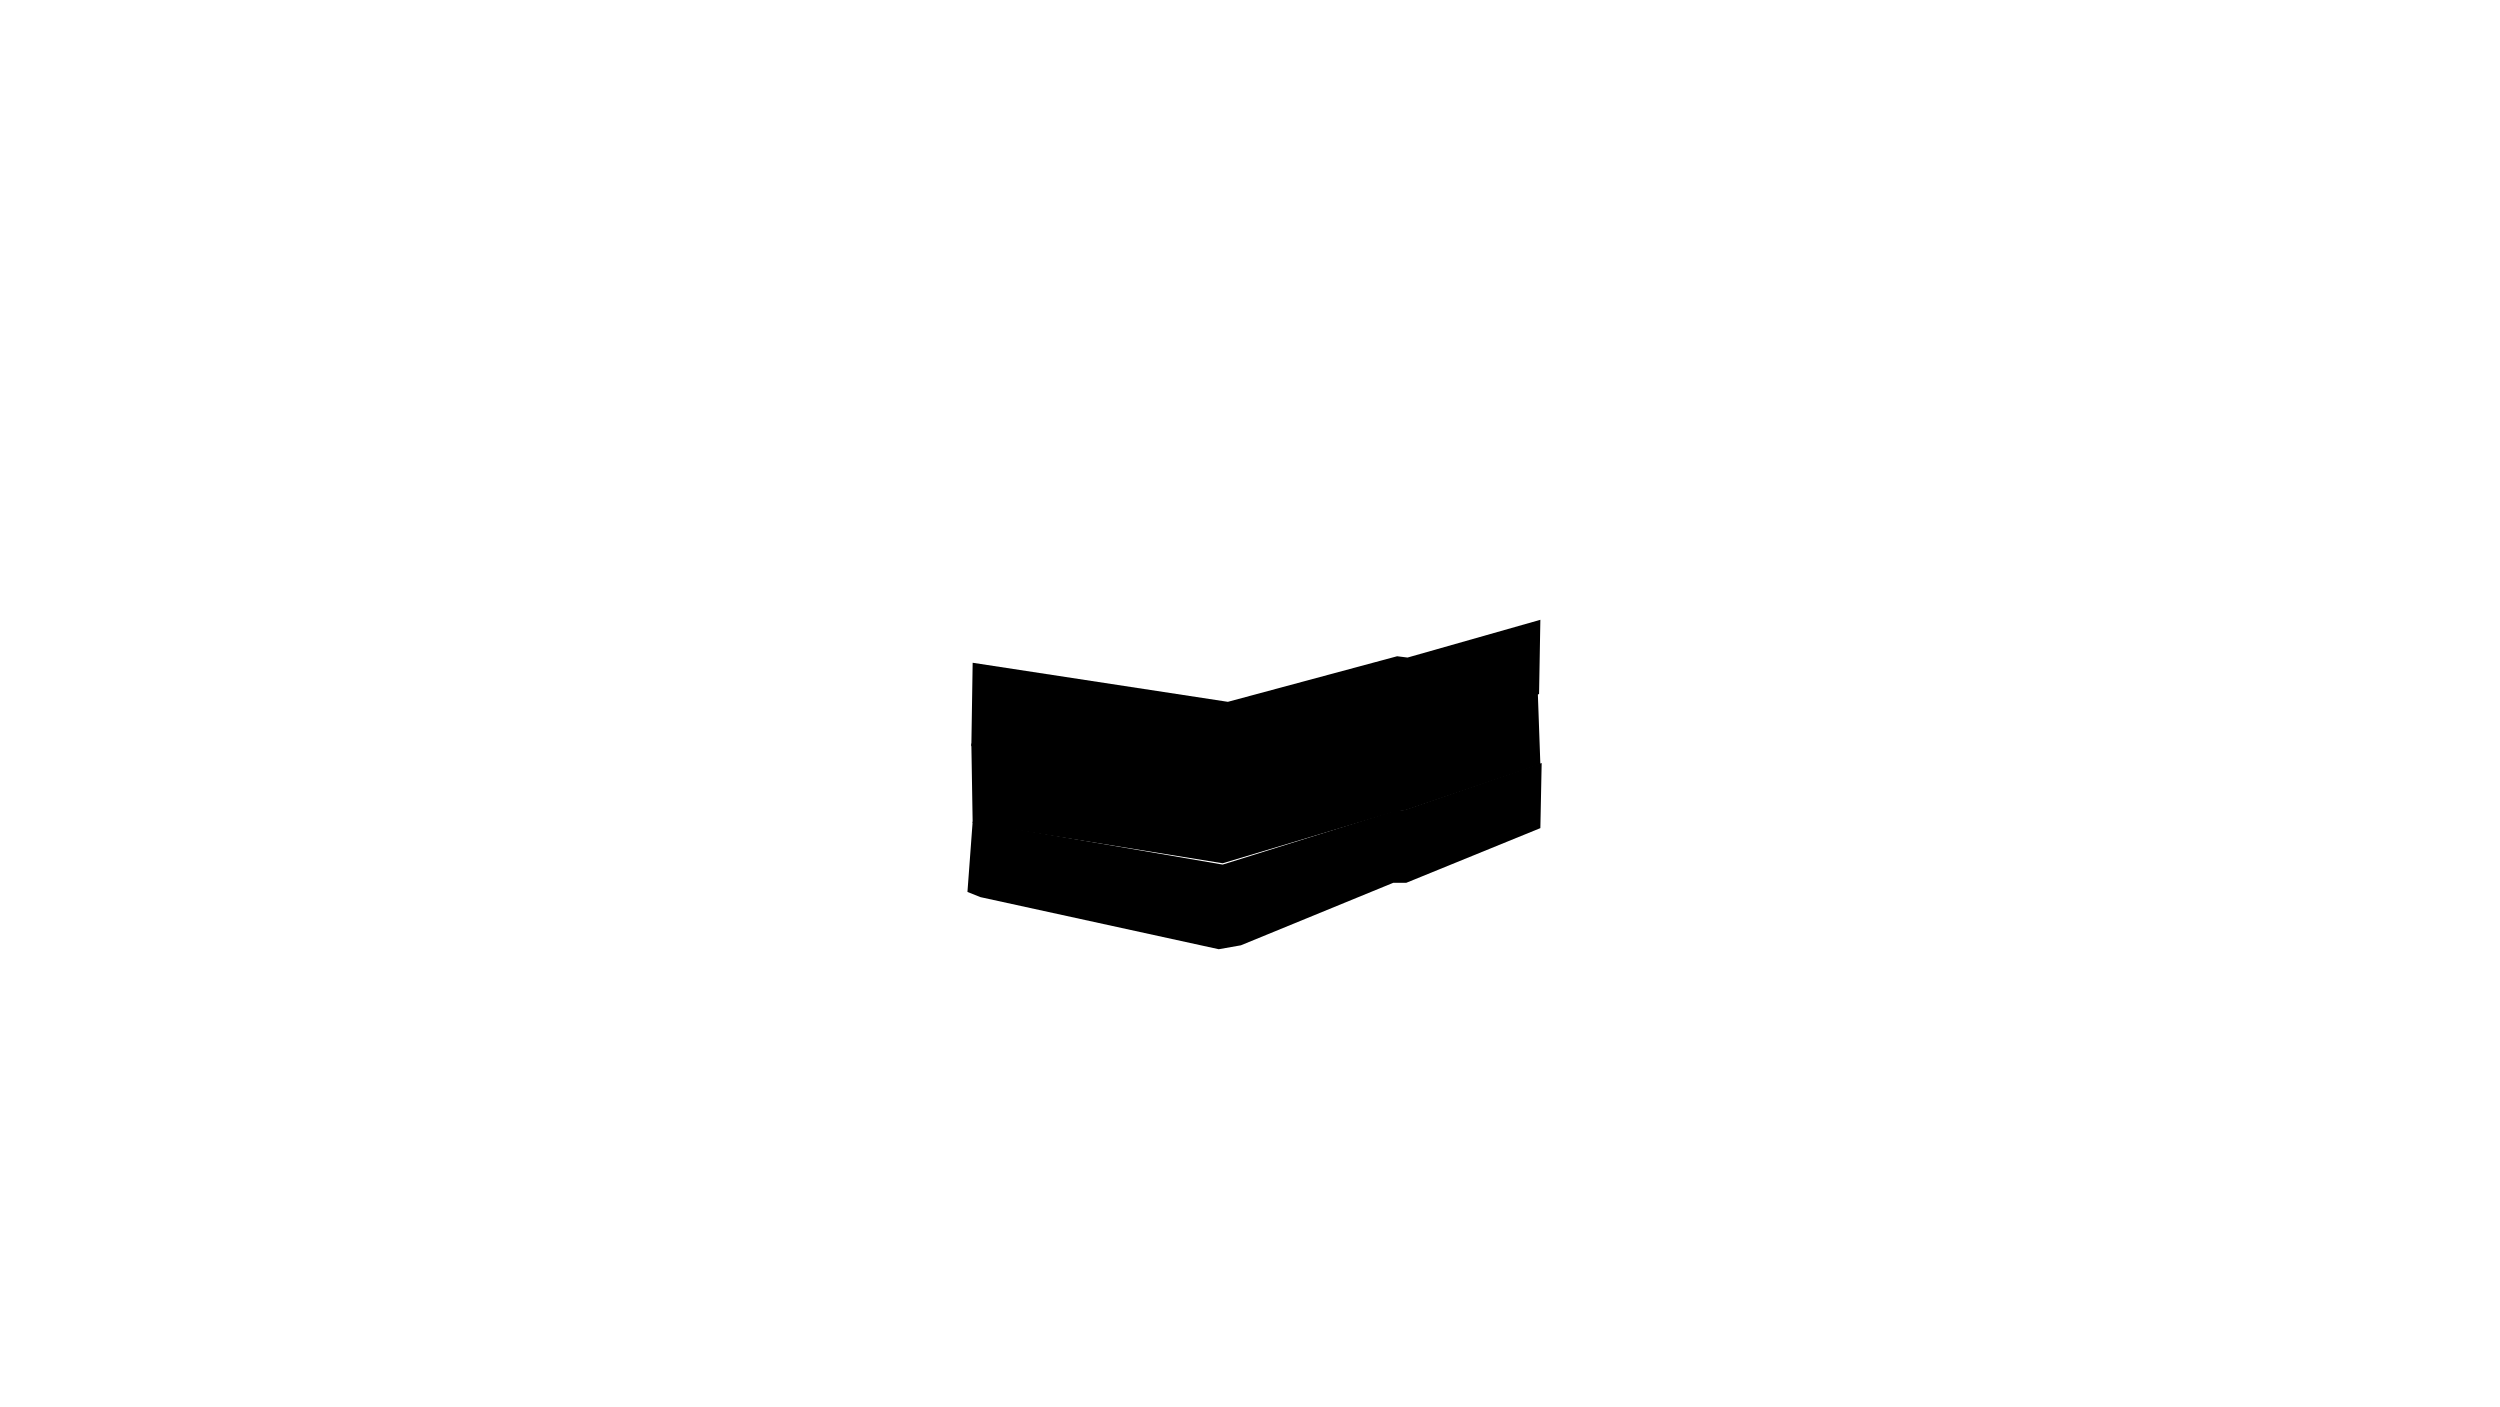
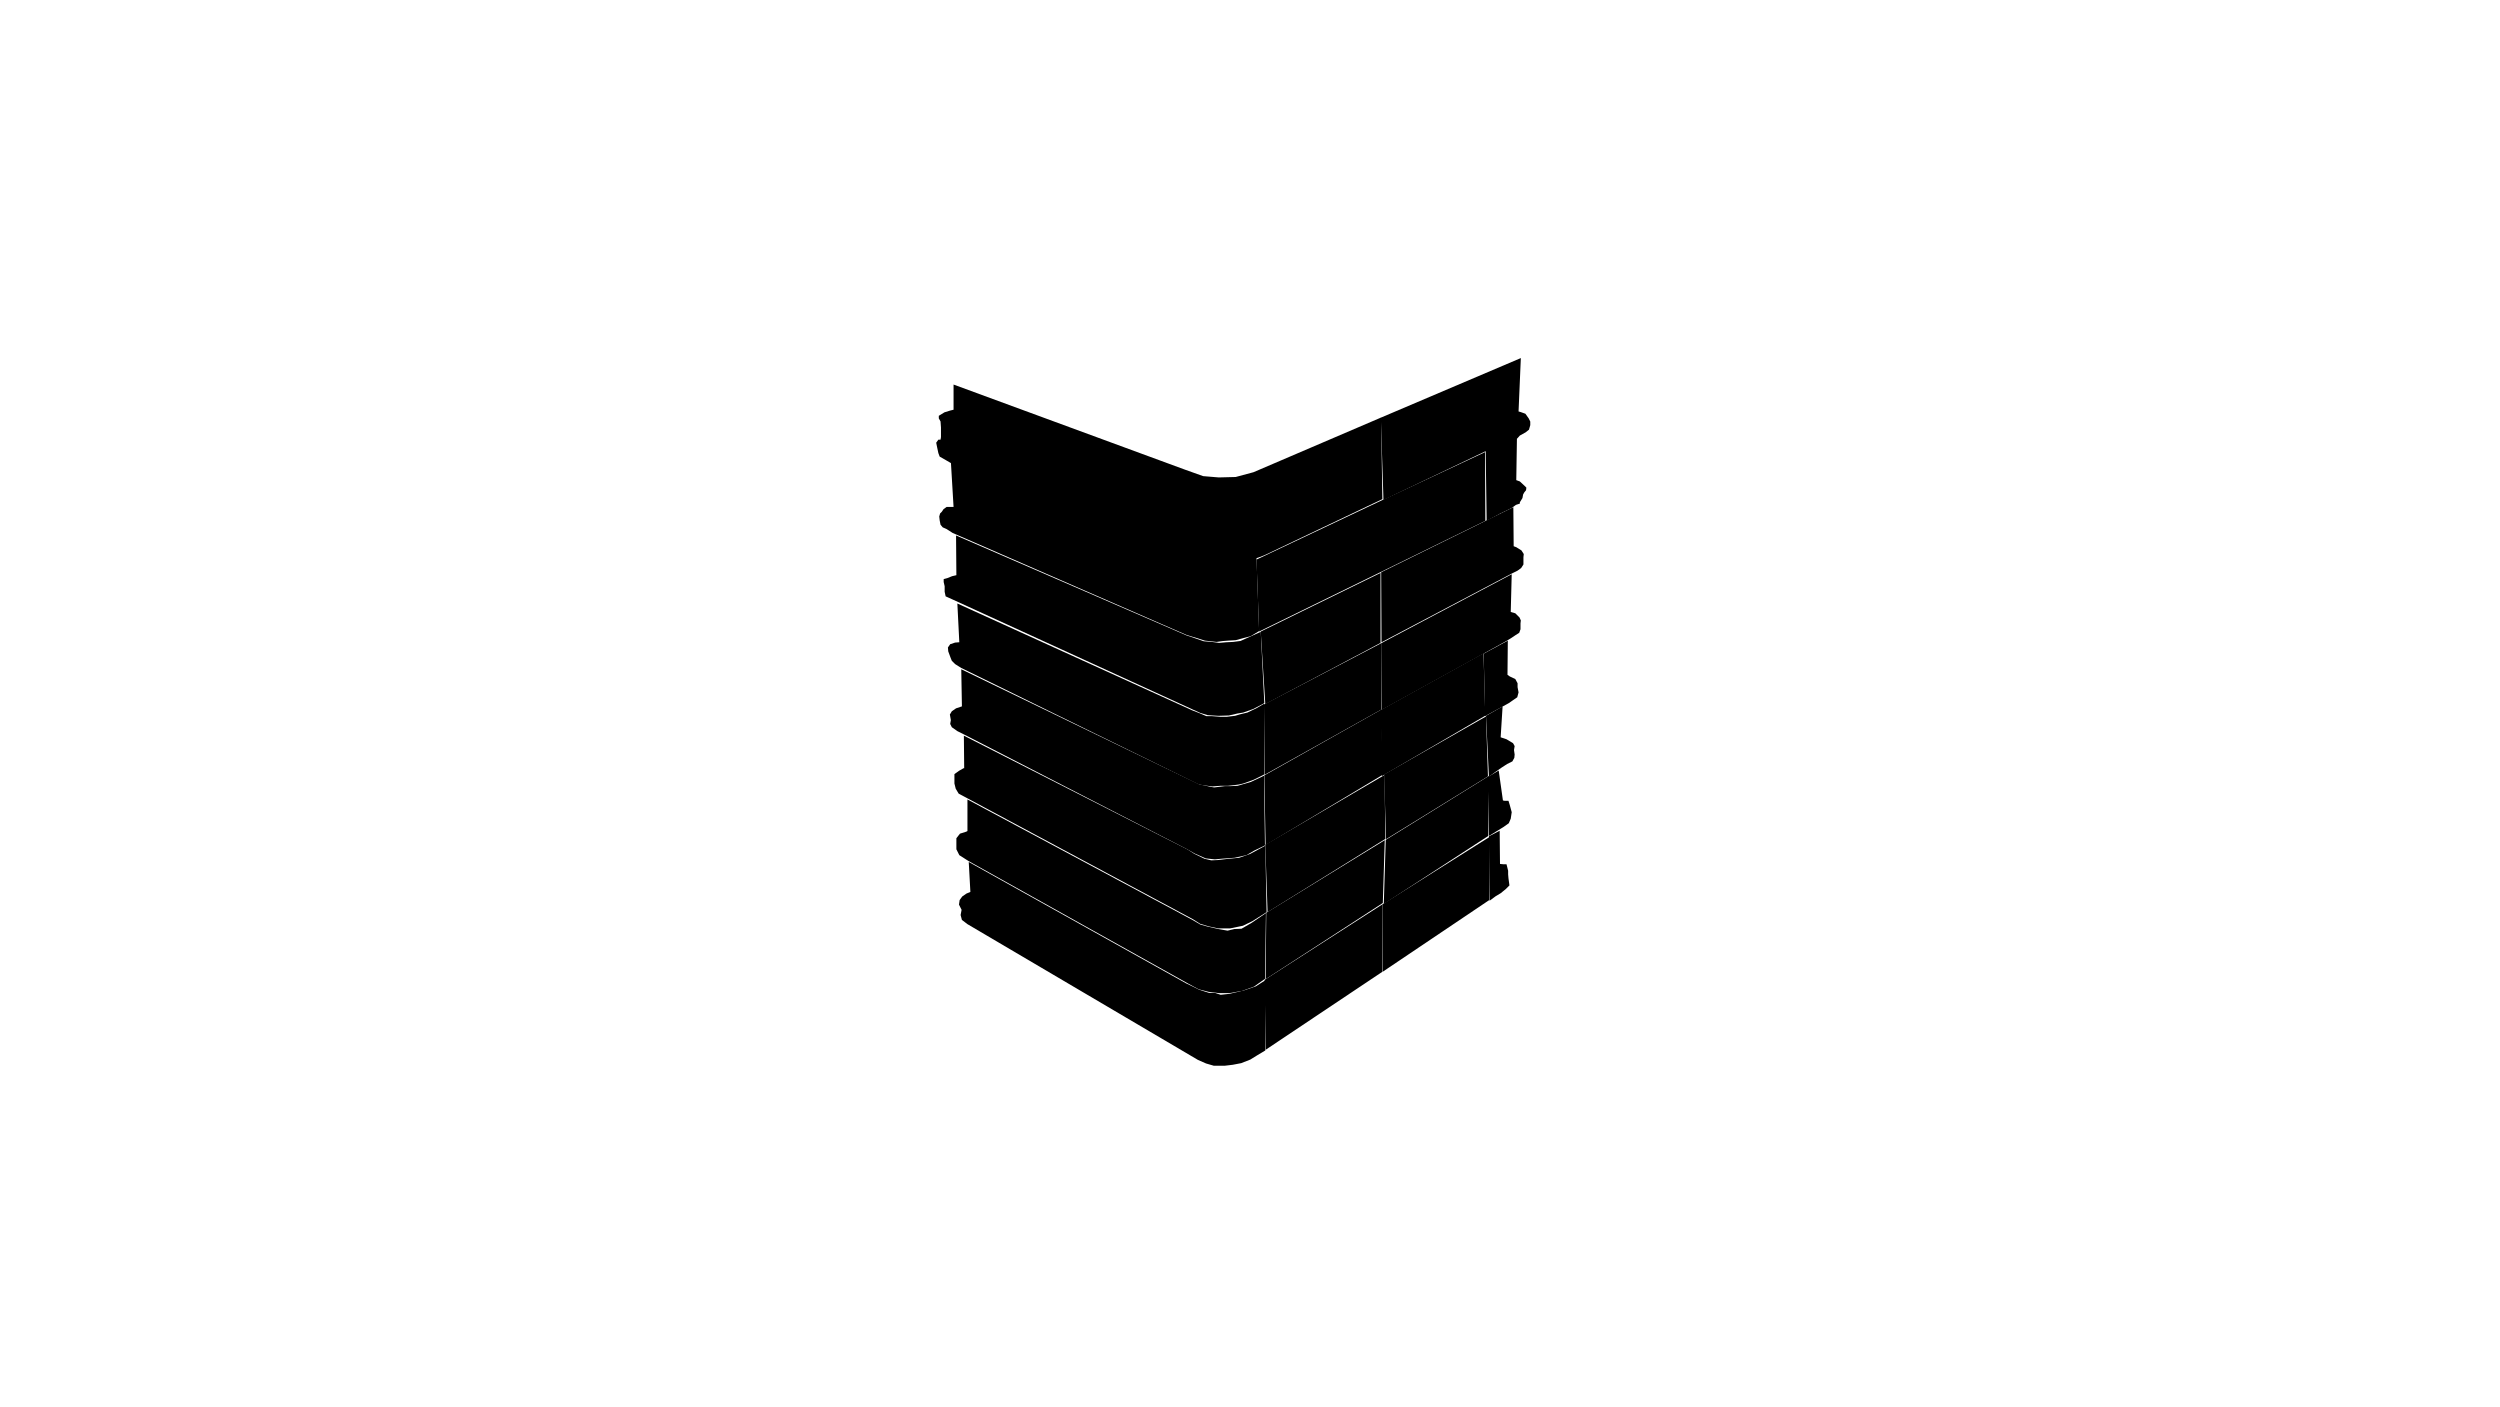
<svg xmlns="http://www.w3.org/2000/svg" id="floor--svg" viewBox="0 0 1920 1080" version="1.0" preserveAspectRatio="xMidYMid slice">
-   <polygon data-sec="1" data-build="1" data-floor="4" data-id="41" class="s3d-svg__house js-s3d-svg__house" points="747,631,939,664,1070,623,1079,622,1184,586,1183,636,1080,678,1070,678,953,726,936,729,753,689,743,685" />
-   <polygon data-sec="1" data-build="1" data-floor="5" data-id="42" class="s3d-svg__house js-s3d-svg__house" points="746,571,941,604,1072,563,1080,565,1181,531,1183,587,1080,622,1069,624,939,663,747,632" />
-   <polygon data-sec="1" data-build="1" data-floor="6" data-id="43" class="s3d-svg__house js-s3d-svg__house" points="747,509,943,539,1073,504,1081,505,1183,476,1182,533,1079,566,1071,565,940,606,746,573" />
+   <polygon data-id="30" data-sec="1" data-build="1" data-floor="3" class="s3d-svg__house js-s3d-svg__house" points="1143.5,642.25,1144,691.75,1148.75,688.25,1152.5,686,1156.5,682.75,1159.25,680,1158.5,674.5,1158.25,671.5,1158.25,668.75,1157,663.75,1154.5,663.75,1152,663.5,1151.75,638" />
+   <polygon data-id="33" data-sec="1" data-build="1" data-floor="3" class="s3d-svg__house js-s3d-svg__house" points="971.5,753,971.75,806.75,965.5,810.5,960.25,813.75,953.25,816.5,946.75,817.75,940.5,818.5,932.25,818.5,926.25,816.75,920,814,743,709.75,738.75,706.5,737.75,702.75,738.5,698.75,736.5,694.75,737,691.25,739,688.5,742.25,686.25,745.25,685,744,662,911,755.25,916.25,757.75,920.75,760,925.25,761.5,928.5,762.5,933,762.5,937.5,764,944.25,763.25,950.75,761.75,955.75,760.5,964.5,757.5" />
+   <polygon data-id="34" data-sec="1" data-build="1" data-floor="4" class="s3d-svg__house js-s3d-svg__house" points="1143.5,596.25,1143.5,642,1154.5,635.25,1158.75,632.25,1160.25,628.75,1161,623.75,1159.5,618.25,1158.5,615,1155.5,615,1154.25,614.75,1151,591.75" />
+   <polygon data-id="35" data-sec="1" data-build="1" data-floor="4" class="s3d-svg__house js-s3d-svg__house" points="1064.25,645,1062.75,694.25,1143,642,1143.75,595.75" />
+   <polygon data-id="36" data-sec="1" data-build="1" data-floor="4" class="s3d-svg__house js-s3d-svg__house" points="972.5,701,972,752,1062,693.5,1063.5,645.25" />
+   <polygon data-id="37" data-sec="1" data-build="1" data-floor="4" class="s3d-svg__house js-s3d-svg__house" points="972.25,701.25,971.5,751.75,963,757.75,954,761,944,762.75,936.25,762.75,928.25,761.75,920.5,759.75,912.25,755.25,743.75,661.25,736.75,656.75,734.5,652.25,734.5,648,734.5,643.75,737.25,640.25,742,638.75,743,638.25,743,614,916.25,706.75,921.75,710,927,711.5,935.75,713.5,942.75,714.75,948,713.5,953.5,713.25,961.25,708.75" />
+   <polygon data-id="38" data-sec="1" data-build="1" data-floor="5" class="s3d-svg__house js-s3d-svg__house" points="1141.25,549.75,1143.5,596.5,1148.25,593,1153.25,589.5,1157.5,586.75,1161.5,584.75,1163,582,1163.25,579.5,1162.75,576,1163.25,573,1162,570.75,1157,567.75,1152.5,566.25,1154,542.5" />
+   <polygon data-id="40" data-sec="1" data-build="1" data-floor="5" class="s3d-svg__house js-s3d-svg__house" points="971.75,648.75,973.5,700.5,1064,644.25,1063.25,595.25" />
+   <polygon data-id="41" data-sec="1" data-build="1" data-floor="5" class="s3d-svg__house js-s3d-svg__house" points="971.75,649.5,972.75,700.5,961.75,707.5,954.5,711,944.75,713,935.5,713,928.5,711.5,921.75,709.5,916.25,706,736.25,609.5,734,605.75,733,601.75,733,597.75,733,594.5,736.5,592,740,590,740.5,590,740.25,565,912.25,652.5,917.25,655.75,925,659.5,930.25,660.75,935.5,660.5,941.75,659.75,951.75,658.75,960.25,655.75" />
+   <polygon data-id="42" data-sec="1" data-build="1" data-floor="6" class="s3d-svg__house js-s3d-svg__house" points="1139.5,502,1140.5,550,1158.75,540,1162,537.75,1165.25,535.5,1166.25,531.75,1165.5,527.75,1165.5,524.75,1163.75,521.5,1159.5,519.5,1157.75,518.25,1158,492" />
+   <polygon data-id="43" data-sec="1" data-build="1" data-floor="6" class="s3d-svg__house js-s3d-svg__house" points="1060.333,545.333,1061.333,596,1140.667,549.667,1139.333,501.667" />
+   <polygon data-id="45" data-sec="1" data-build="1" data-floor="6" class="s3d-svg__house js-s3d-svg__house" points="970.75,595.75,971.5,649.25,963.25,653.25,957.25,656.75,948.25,658.75,938.25,659.5,933,660,926,659.25,917.5,655.5,911.75,652.25,740.25,564,735.25,561.5,731,558.5,729.75,556,730.25,553,729.5,548.75,731,546.25,734.25,544,738.75,542.5,738.25,514,921.25,602.5,925.25,603.25,929.5,604.25,932.5,604.75,940.75,603.75,945,603.75,950.5,603.5,960.75,600.5" />
+   <polygon data-id="46" data-sec="1" data-build="1" data-floor="7" class="s3d-svg__house js-s3d-svg__house" points="1060.75,494,1061,545.25,1156.5,492.5,1160.25,490.25,1164,487.75,1166.75,486,1167.75,483.25,1167.75,480.5,1167.75,478.75,1168,476.5,1167,474.25,1163.75,471,1160.25,470,1161,441" />
+   <polygon data-id="47" data-sec="1" data-build="1" data-floor="7" class="s3d-svg__house js-s3d-svg__house" points="1060.75,494,1060.75,545,971.25,595,970.75,541" />
+   <polygon data-id="48" data-sec="1" data-build="1" data-floor="7" class="s3d-svg__house js-s3d-svg__house" points="970.75,540.5,971,594.75,963,598.75,959,600.25,954.75,601.75,951.5,602.5,947.75,603,943,603.5,937.25,603.5,931,604,925.5,603.25,920.75,602.5,738.25,513,733.5,510,731,507.5,730,505,728.25,500.25,728,497.25,729.75,494.75,733.5,493.5,736.75,493.25,735.25,463.5,915.5,545.5,921.25,547.75,926.5,550,930.75,550,937.25,550.5,942.25,550.5,948.5,549.75,952.75,548.5,958,547.25,965.25,543.75" />
+   <polygon data-id="49" data-sec="1" data-build="1" data-floor="8" class="s3d-svg__house js-s3d-svg__house" points="1060.75,439.5,1061,493.25,1161,440.5,1165.5,438.25,1168.25,436.25,1170,433.5,1170,430.75,1170,428,1170.25,425.5,1168.5,422.75,1164.5,420.25,1162.5,419.5,1162.25,389.5" />
+   <polygon data-id="50" data-sec="1" data-build="1" data-floor="8" class="s3d-svg__house js-s3d-svg__house" points="968.25,485,971.75,540.75,1060.25,493.75,1060.25,440" />
+   <polygon data-id="51" data-sec="1" data-build="1" data-floor="8" class="s3d-svg__house js-s3d-svg__house" points="968.25,485.25,971,540,962.5,544.5,954.75,547.25,950.25,548,943.75,549.5,935.75,549.75,927.5,549.25,921.75,547.5,916.25,545,731.25,460.25,726.25,458,725.5,454.5,725.5,452.25,725.5,450.25,724.75,447,724.75,444.75,727.5,444,731.25,442.5,734.5,441.75,734.25,411.25,911.25,488,918,490.25,924.5,492.5,930.75,493,936.25,493.75,941.75,493.25,947,493,952.75,492.25" />
+   <polygon data-id="31" data-sec="1" data-build="1" data-floor="3" class="s3d-svg__house js-s3d-svg__house" points="1061.75,694.5,1062,746.25,1143.75,691.25,1144,642.75" />
+   <polygon data-id="32" data-sec="1" data-build="1" data-floor="3" class="s3d-svg__house js-s3d-svg__house" points="971.25,752.5,972,806.25,1061.75,746.25,1061.75,694.5" />
+   <polygon data-id="39" data-sec="1" data-build="1" data-floor="5" class="s3d-svg__house js-s3d-svg__house" points="1063,594.75,1064.5,644.5,1142.75,596.25,1141.25,550.25" />
+   <polygon data-id="44" data-sec="1" data-build="1" data-floor="6" class="s3d-svg__house js-s3d-svg__house" points="971,595.5,972,649,1062,595,1060.75,545" />
+   <polygon data-id="52" data-sec="1" data-build="1" data-floor="9" class="s3d-svg__house js-s3d-svg__house" points="1060.5,320.75,1062.5,384,1141,346.5,1141.75,400,1152,394.5,1160.75,390.25,1164.25,387.75,1167.25,386.75,1167.25,385.75,1169.25,382.5,1169.75,379.75,1170.75,378,1172,376.5,1172.25,374.5,1171,373.25,1167.25,369.75,1164.5,368.75,1165,337,1167.25,334.5,1171.75,332,1174.25,330,1175.25,326.5,1175.25,323.75,1174,321.25,1171.5,317.75,1168,316.5,1166.25,316,1168,275" />
+   <polygon data-id="53" data-sec="1" data-build="1" data-floor="9" class="s3d-svg__house js-s3d-svg__house" points="965,429.75,967,485,1140.75,400,1140.5,347.25,1061.75,384" />
+   <polygon data-id="54" data-sec="1" data-build="1" data-floor="9" class="s3d-svg__house js-s3d-svg__house" points="1060.667,320.667,1061.667,383.333,972,426,967,428,965,428.667,967,484.667,960.333,488.667,955,490,949,491.667,943.333,492,939,492.333,934.333,493,925.333,492,919,490,911.333,487.667,731.667,409.333,727,406.333,724,405,722.333,403,721.667,399.667,721.333,396.667,722,394.333,723.333,393,724.667,391,727,389.333,732.333,389.333,730.333,355.667,726.333,353.333,721.667,350.667,720.667,348,719.667,343.333,719,340,720.667,337.667,722.333,337.667,722.667,335.667,722.667,334.333,722.667,328.333,722.333,323.667,721,321.333,721,319.333,725.333,316.667,729.667,315.333,732.333,314.667,732.333,295.333,910,360.667,924,365.667,936,366.667,949,366.333,962.667,362.667" />
</svg>
